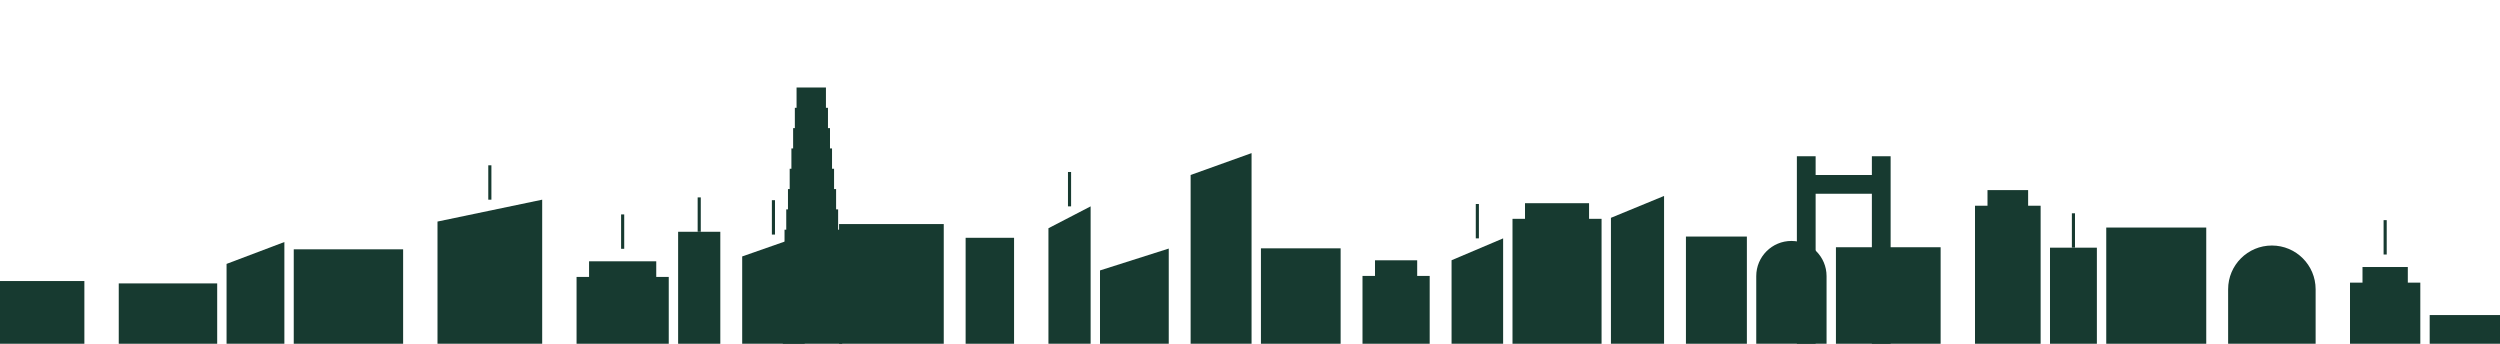
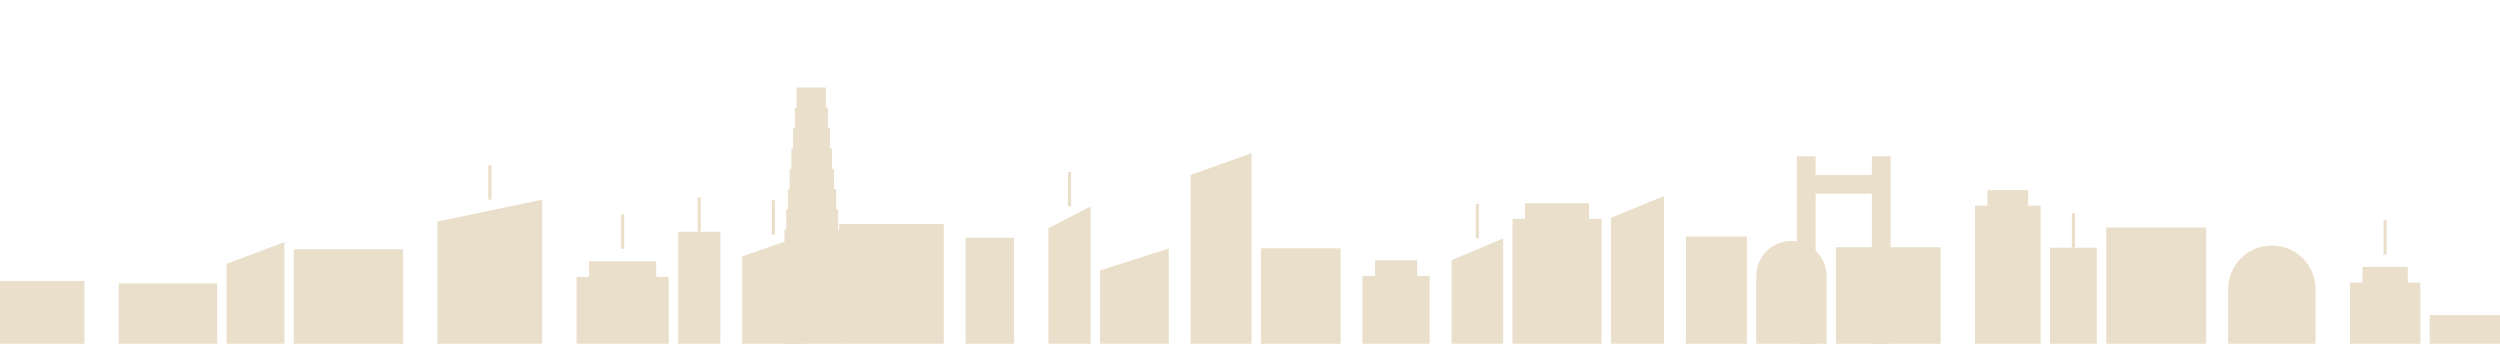
<svg xmlns="http://www.w3.org/2000/svg" viewBox="0 0 1600 220" preserveAspectRatio="none" width="1600" height="220">
-   <g fill="#173a30">
+   <g fill="#eadfca">
    <rect x="0" y="179.865" width="54" height="40.135" />
    <rect x="76" y="181.379" width="63" height="38.621" />
    <path d="M145 220V168.897L182 154.897V220Z" />
    <rect x="188" y="159.563" width="70" height="60.437" />
    <path d="M280 220V141.794L347 127.794V220Z" />
    <rect x="312.5" y="105.794" width="2" height="22" />
    <path d="M369 220V177.233H377V167.233H420V177.233H428V220Z" />
    <rect x="397.5" y="137.233" width="2" height="22" />
    <rect x="434" y="148.335" width="27" height="71.665" />
    <rect x="446.5" y="126.335" width="2" height="22" />
    <path d="M475 220V164.119L515 150.119V220Z" />
    <rect x="494.0" y="128.119" width="2" height="22" />
    <rect x="537" y="143.401" width="67" height="76.599" />
    <rect x="618" y="152.187" width="31" height="67.813" />
    <path d="M671 220V146.069L698 132.069V220Z" />
    <rect x="683.5" y="110.069" width="2" height="22" />
    <path d="M704 220V173.077L748 159.077V220Z" />
    <path d="M762 220V111.991L801 97.991V220Z" />
    <rect x="807" y="158.936" width="51" height="61.064" />
    <path d="M872 220V176.589H880V166.589H907V176.589H915V220Z" />
    <path d="M929 220V166.558L962 152.558V220Z" />
    <rect x="944.5" y="130.558" width="2" height="22" />
    <path d="M968 220V140.048H976V130.048H1017V140.048H1025V220Z" />
    <path d="M1031 220V139.405L1065 125.405V220Z" />
    <rect x="1079" y="151.395" width="39" height="68.605" />
    <path d="M1124 220V176.706A22.5 22.5 0 0 1 1169 176.706V220Z" />
    <rect x="1175" y="158.232" width="67" height="61.768" />
    <rect x="1207.5" y="136.232" width="2" height="22" />
    <path d="M1264 220V131.665H1272V121.665H1298V131.665H1306V220Z" />
    <rect x="1312" y="158.511" width="30" height="61.489" />
    <rect x="1326.0" y="136.511" width="2" height="22" />
    <rect x="1348" y="145.631" width="64" height="74.369" />
    <path d="M1426 220V185.133A28.0 28.0 0 0 1 1482 185.133V220Z" />
    <path d="M1504 220V180.887H1512V170.887H1541V180.887H1549V220Z" />
    <rect x="1525.5" y="140.887" width="2" height="22" />
    <rect x="1555" y="201.634" width="66" height="18.366" />
    <rect x="501.0" y="160" width="38.0" height="14" />
    <rect x="502.1" y="147" width="35.6" height="14" />
    <rect x="503.2" y="134" width="33.2" height="14" />
    <rect x="504.3" y="121" width="30.8" height="14" />
    <rect x="505.4" y="108" width="28.4" height="14" />
    <rect x="506.5" y="95" width="26.0" height="14" />
    <rect x="507.6" y="82" width="23.6" height="14" />
    <rect x="508.7" y="69" width="21.2" height="14" />
    <rect x="509.8" y="56" width="18.8" height="14" />
    <rect x="501" y="160" width="38" height="60" />
    <path d="M1150 220V100H1162V112H1198V100H1210V220H1198V124H1162V220Z" />
  </g>
</svg>
